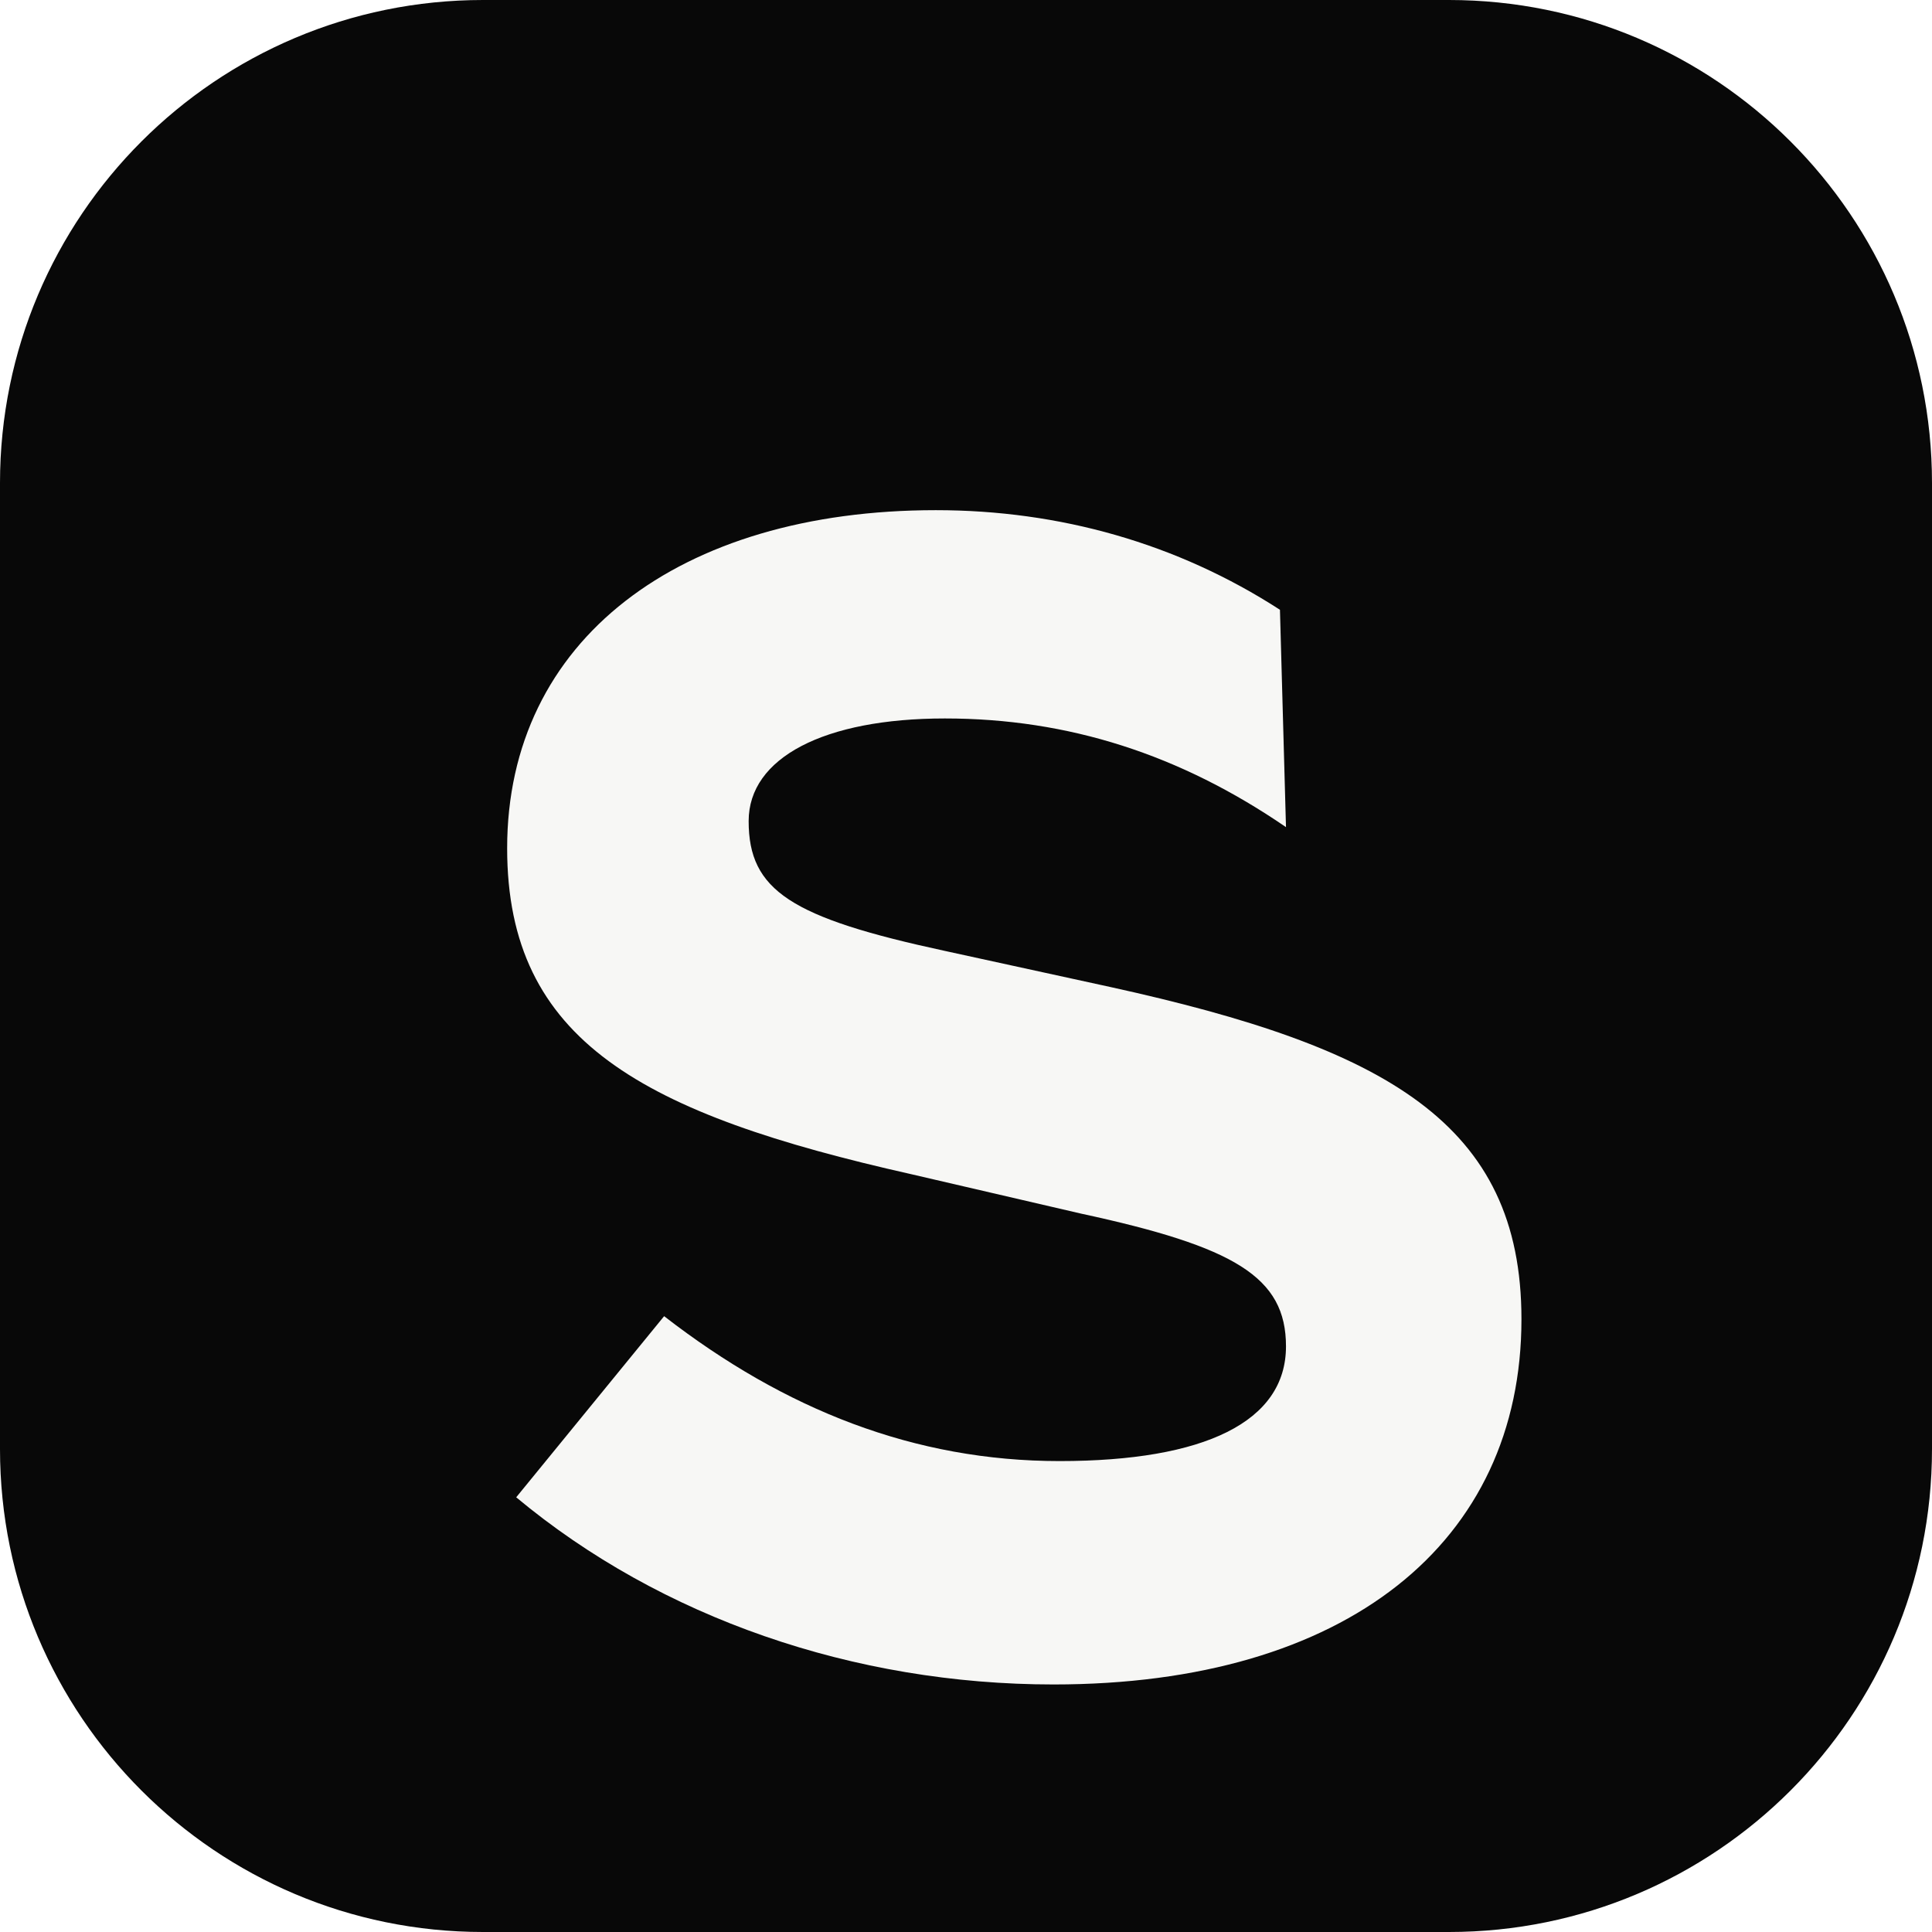
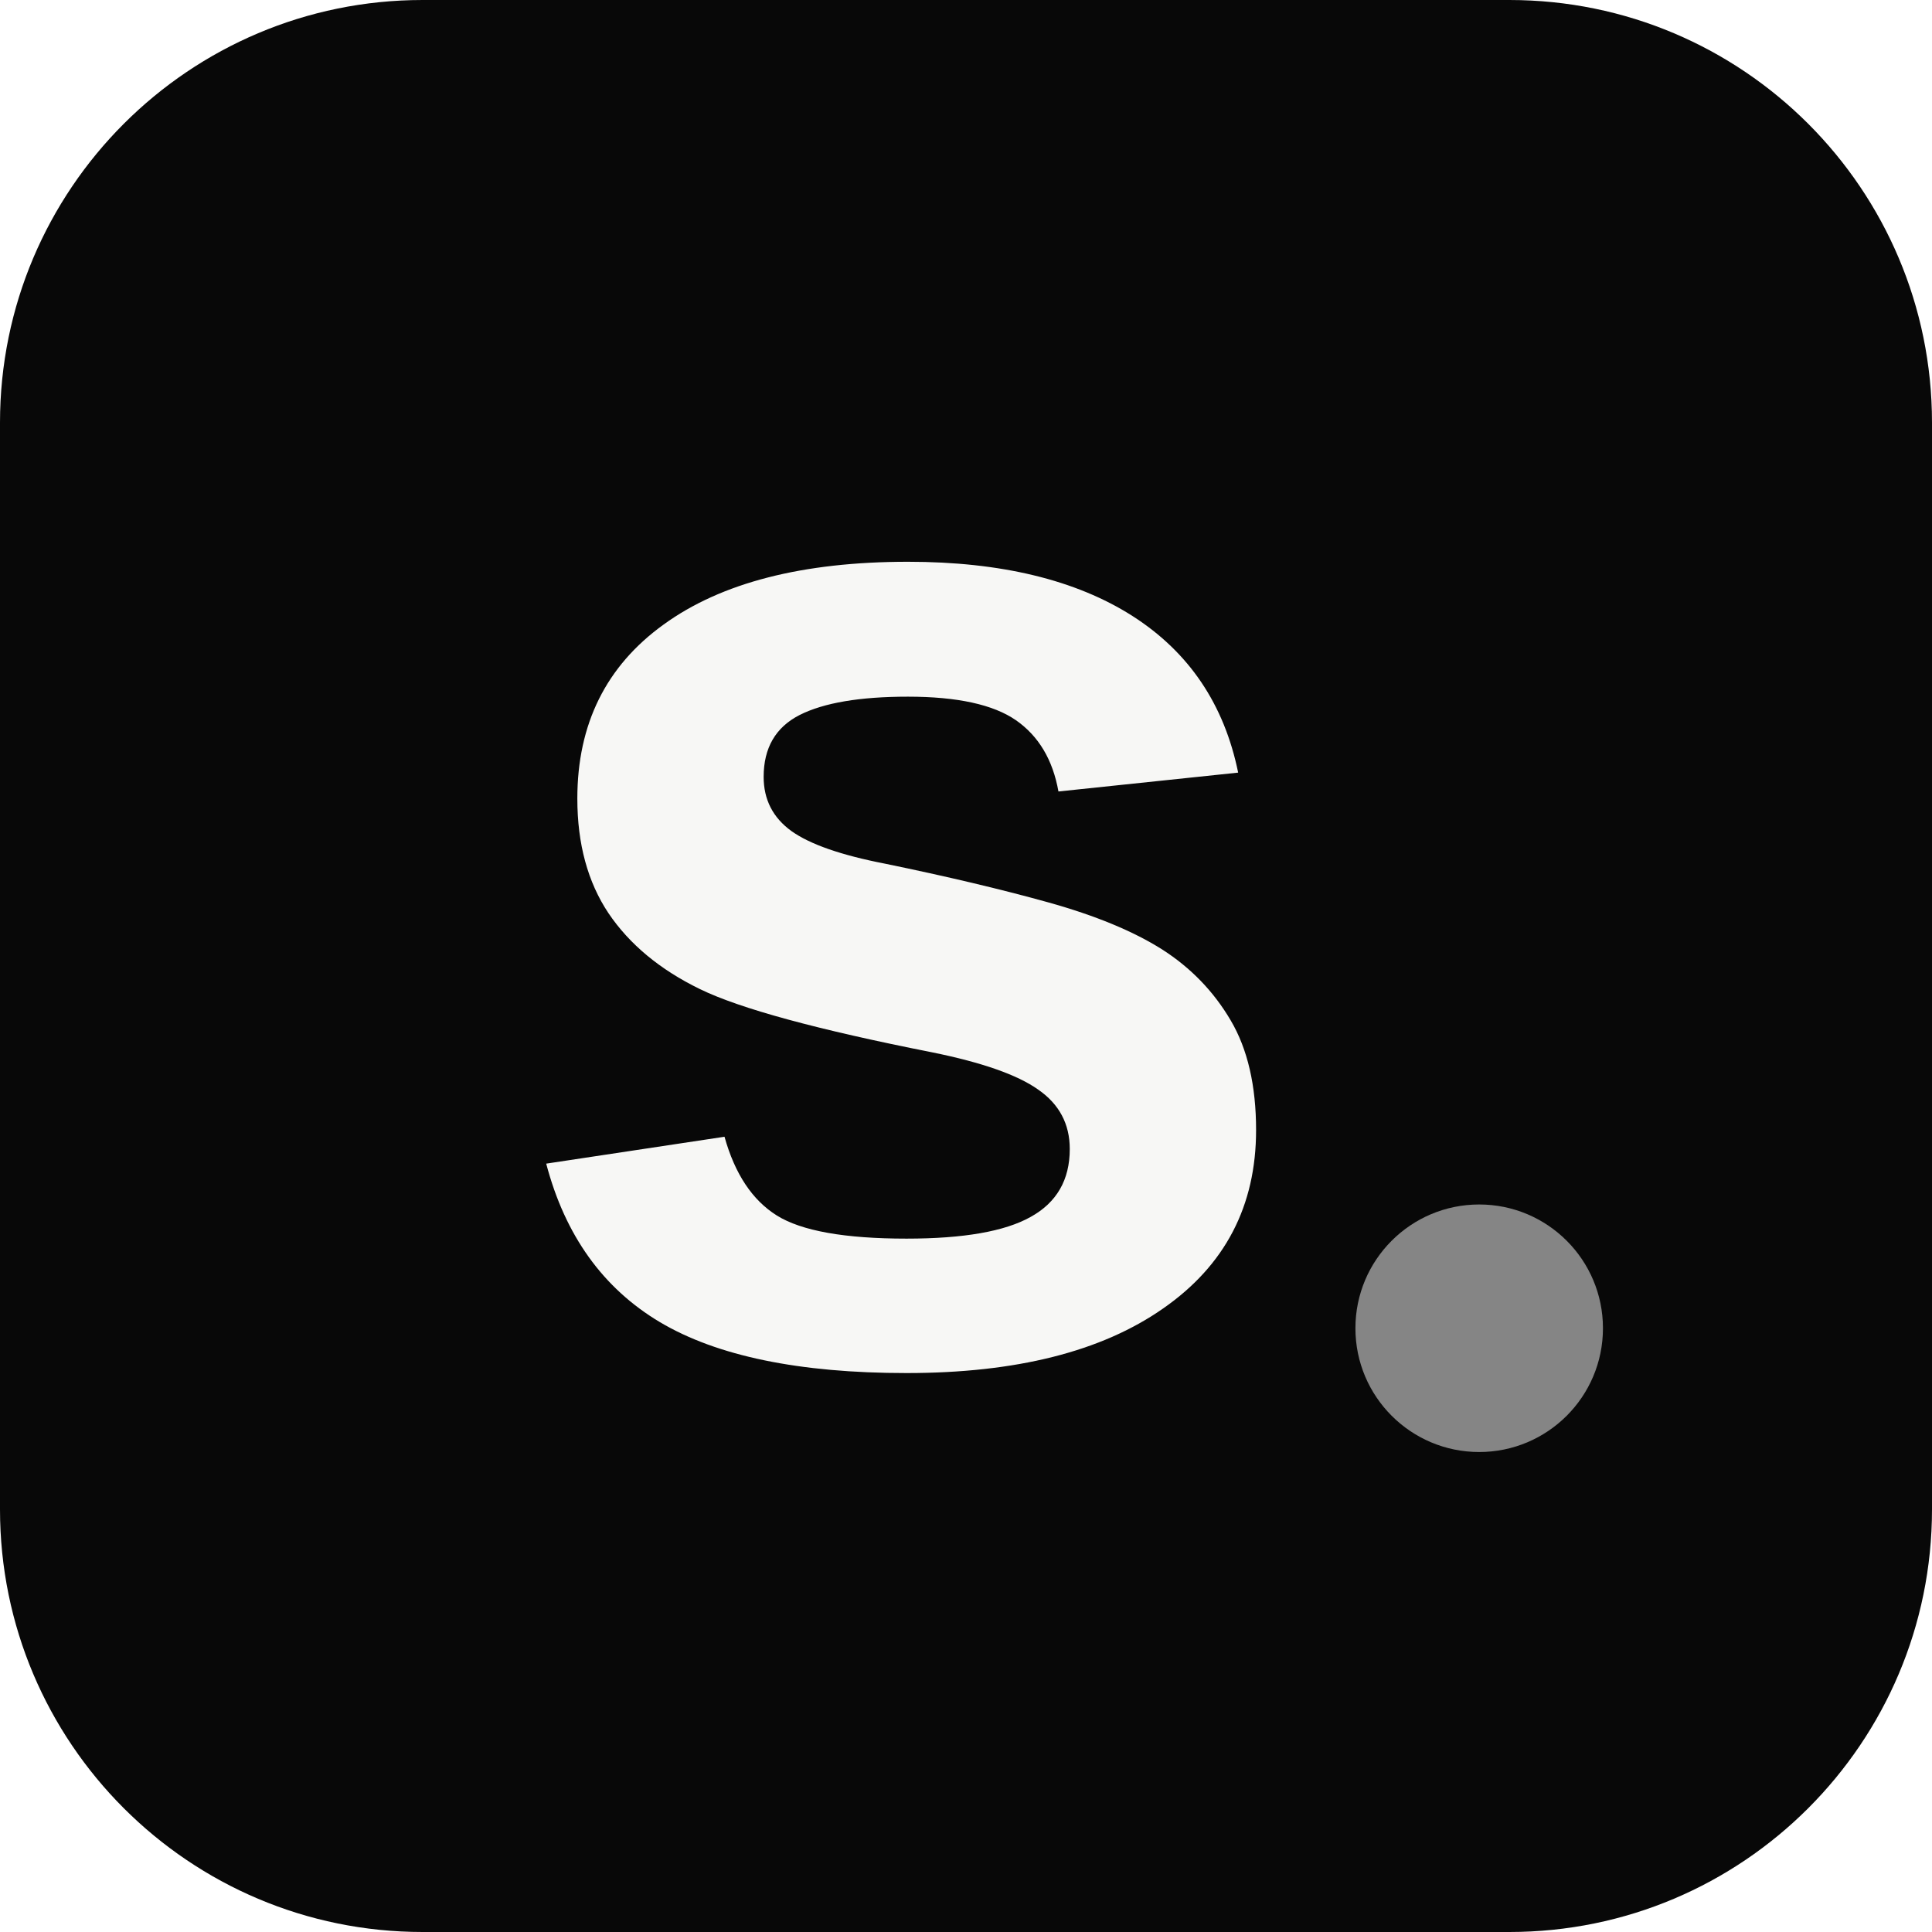
<svg xmlns="http://www.w3.org/2000/svg" viewBox="0 0 64 64">
-   <rect width="64" height="64" rx="16" fill="#080808" />
-   <path fill="#f7f7f5" d="M42.4 20.2c-3.4-2.2-7.3-3.3-11.4-3.3-8.5 0-14.2 4.3-14.2 11.2 0 6.4 4.5 8.8 13.4 10.8l5.6 1.3c5.1 1.1 6.8 2.1 6.8 4.4 0 2.5-2.7 3.8-7.5 3.8-4.8 0-9.1-1.7-13.1-4.8l-4.9 6c4.8 4 11.2 6.2 17.8 6.2 9.7 0 15.5-4.7 15.5-12.1 0-6.5-4.5-9-13.6-11l-5.5-1.2c-5.1-1.1-6.5-2-6.5-4.3 0-2.1 2.5-3.4 6.5-3.4 4.1 0 7.8 1.2 11.3 3.6z" />
+   <rect width="64" height="64" rx="14" fill="#080808" />
+   <text x="30" y="45" text-anchor="middle" font-family="Manrope,Arial,Helvetica,sans-serif" font-size="49" font-weight="800" letter-spacing="-4" fill="#f7f7f5">s</text>
+   <circle cx="49" cy="44" r="4.1" fill="#858585" />
</svg>
